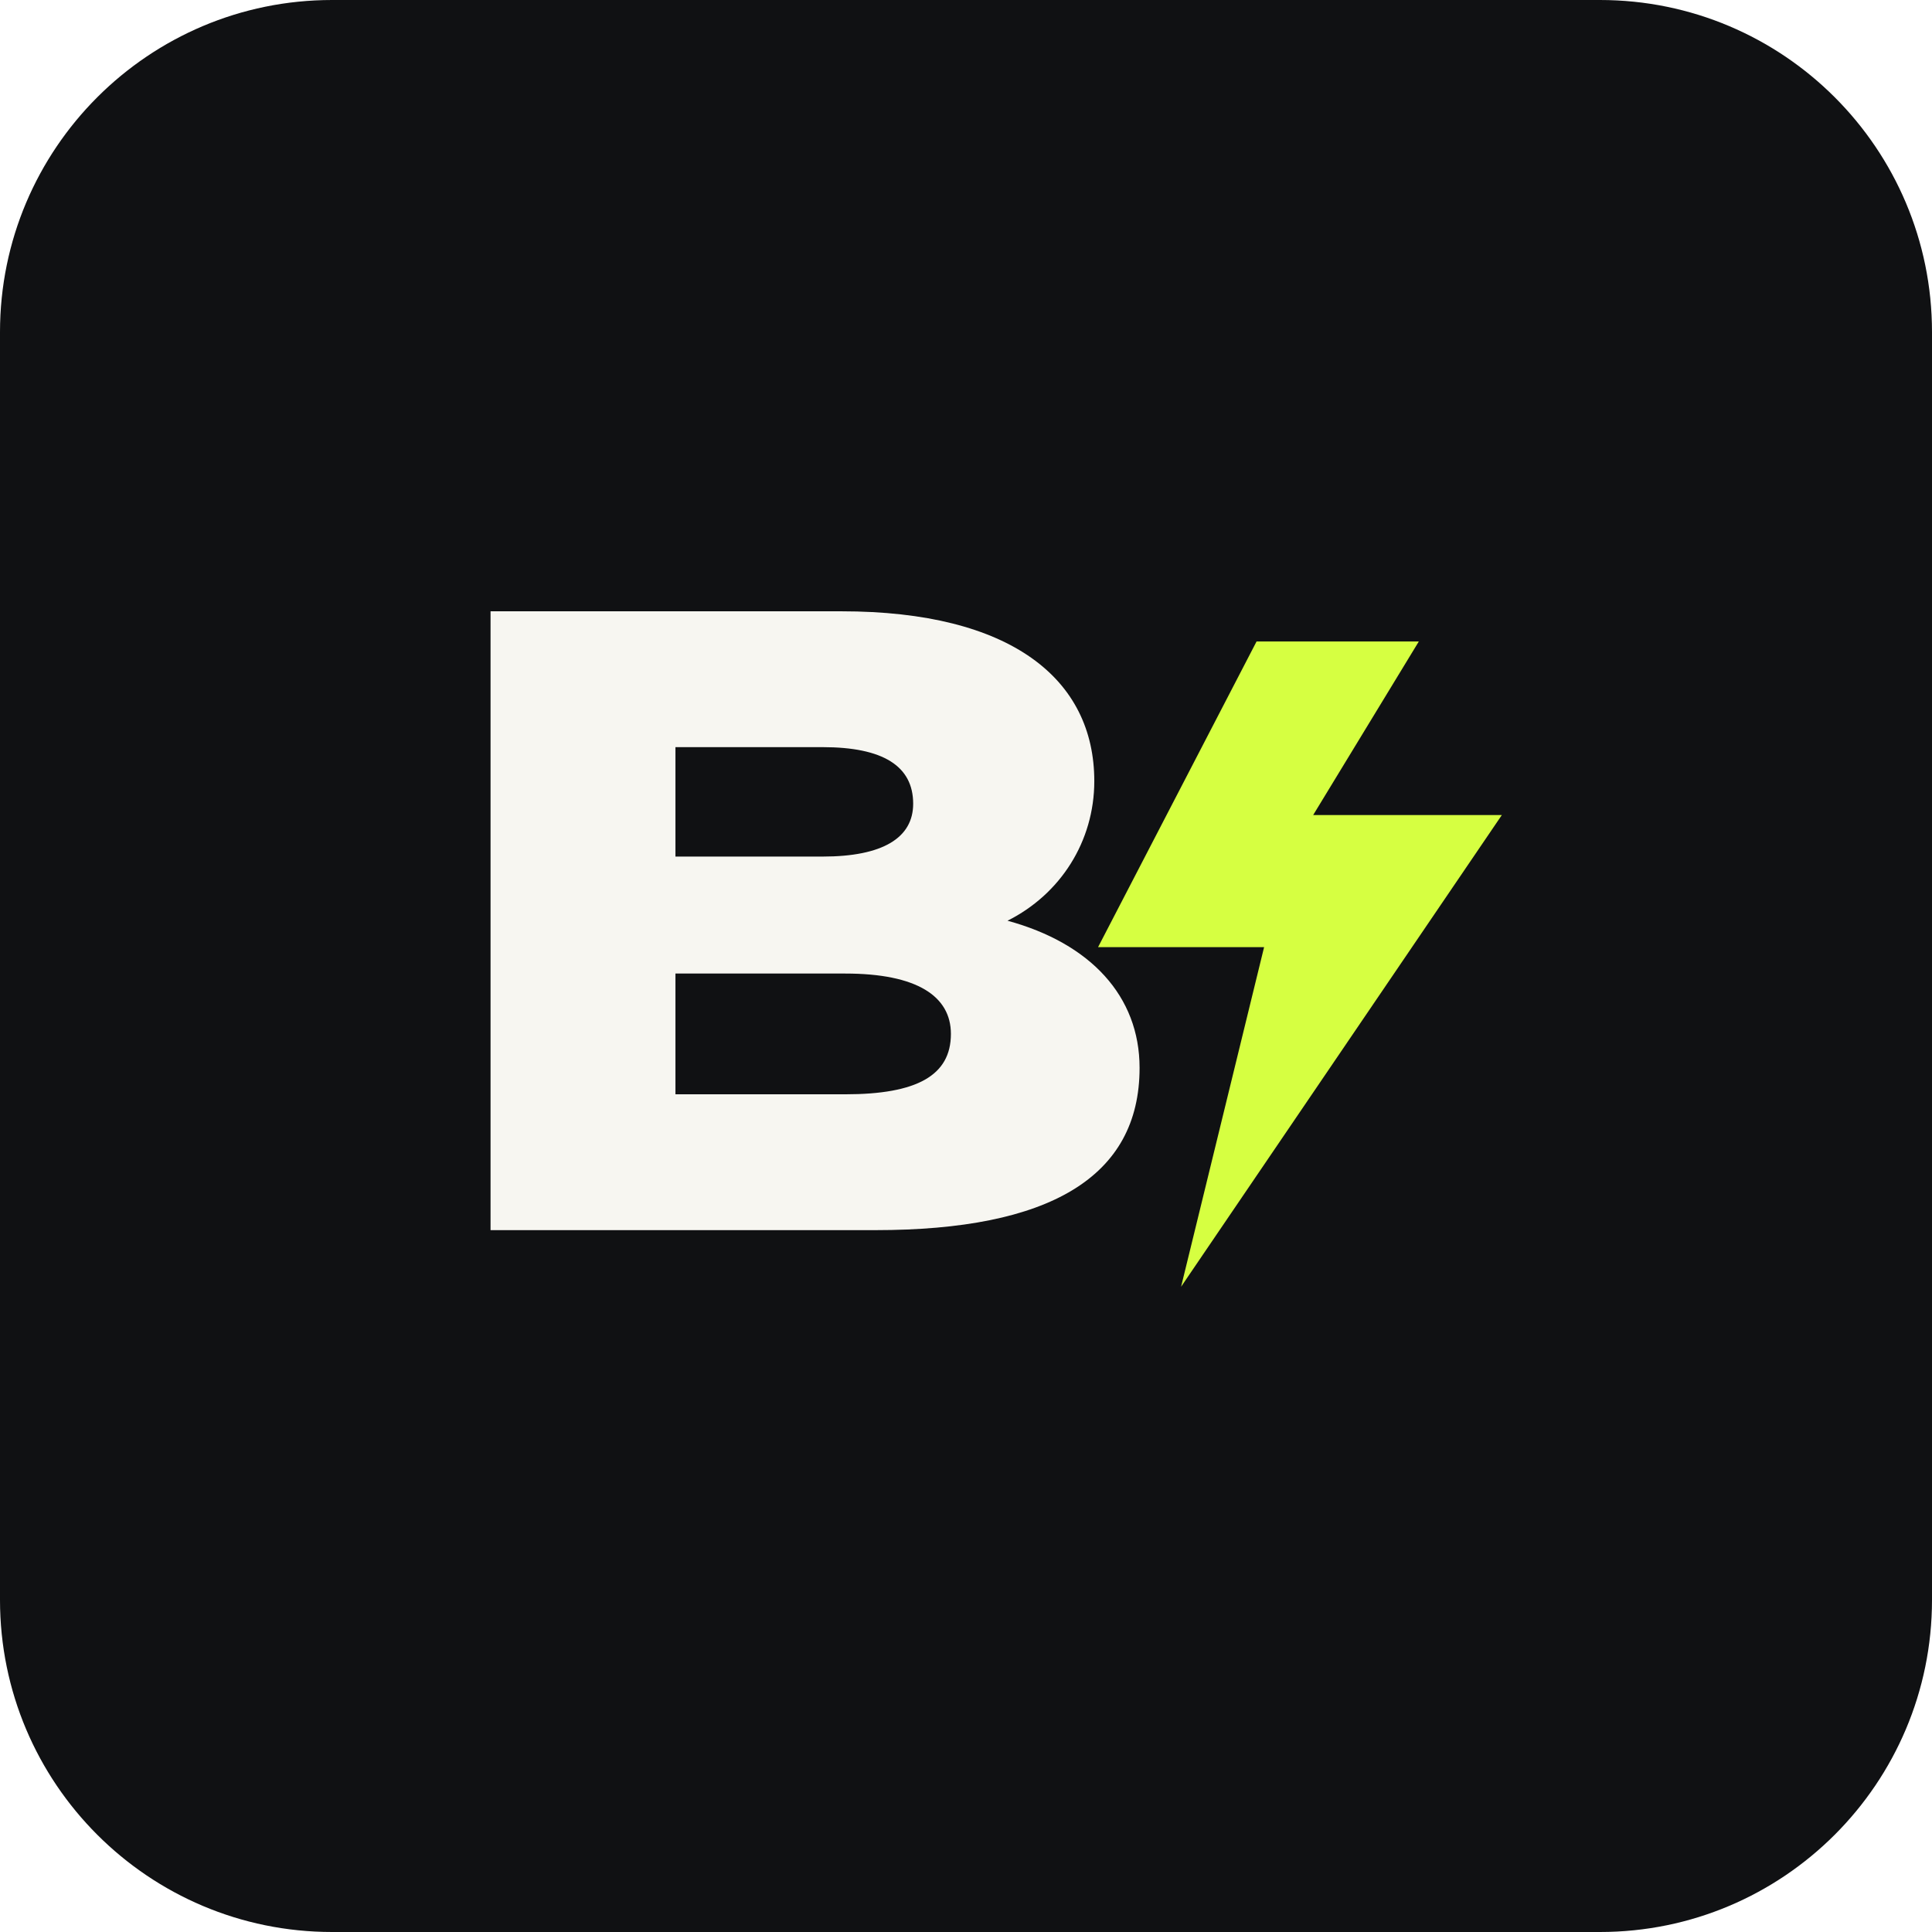
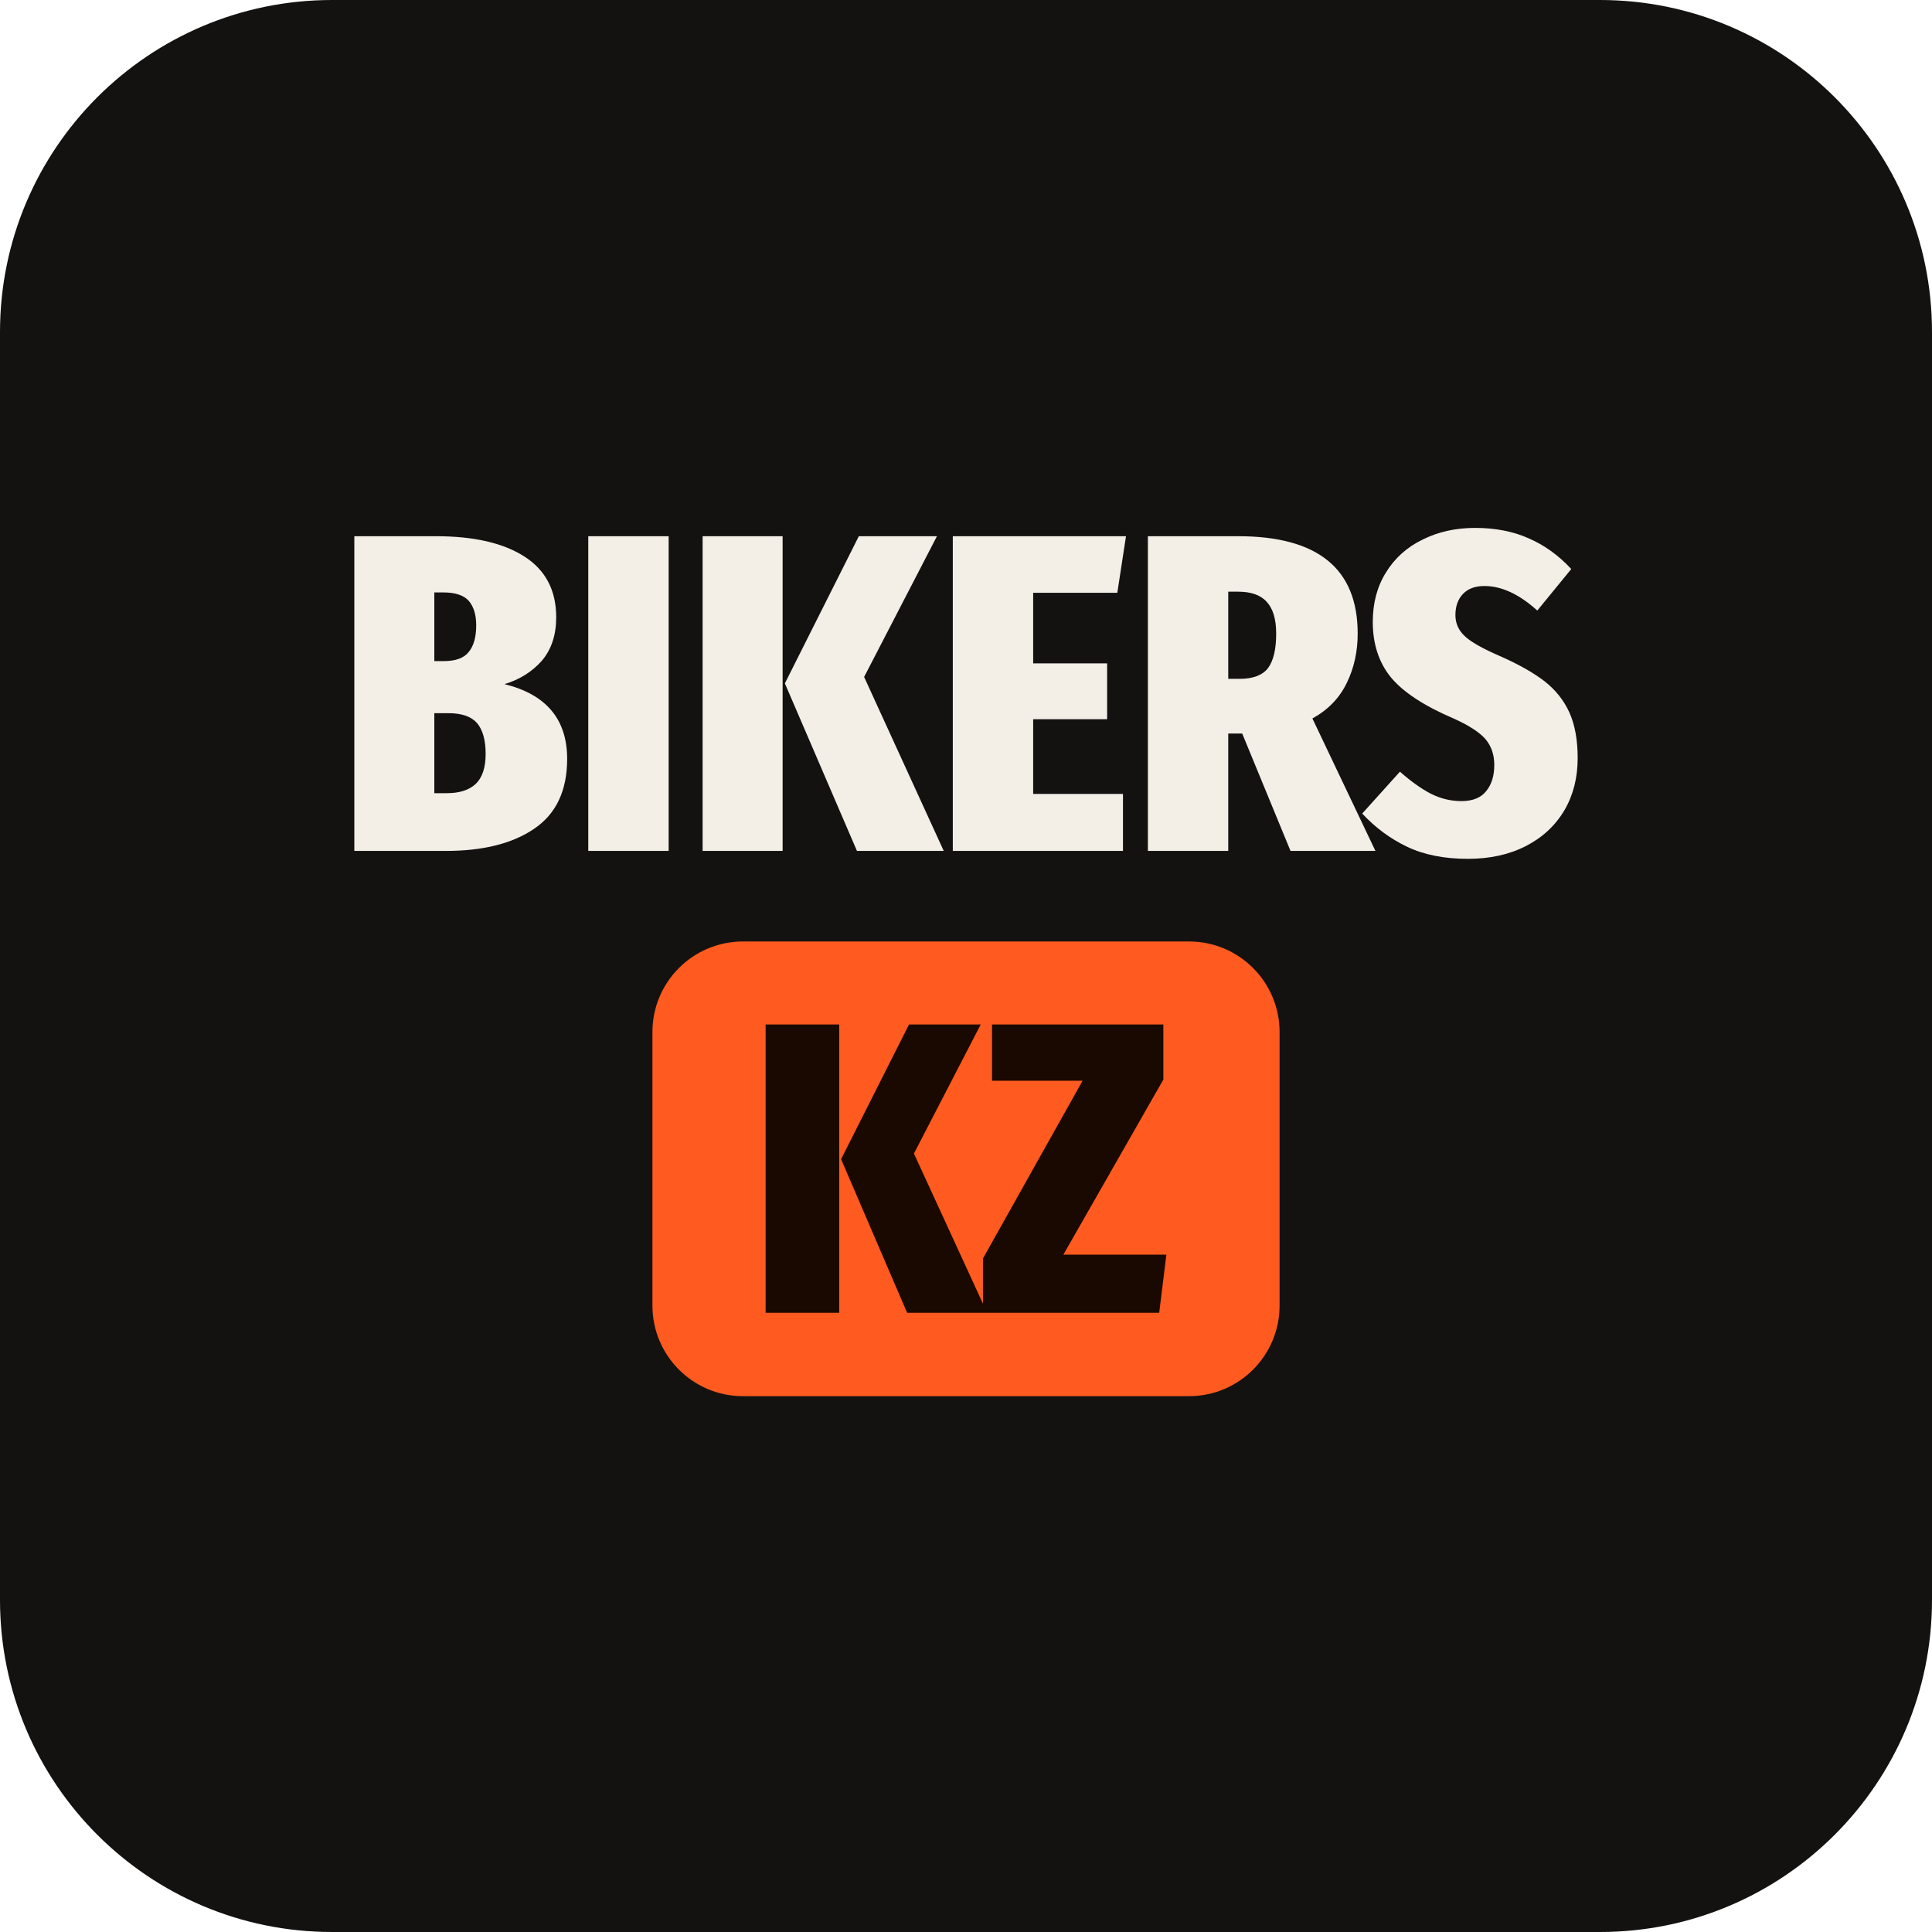
<svg xmlns="http://www.w3.org/2000/svg" width="512" height="512" viewBox="0 0 512 512">
-   <rect width="512" height="512" rx="88" fill="#101113" />
-   <path d="M130 326V162h93c45 0 67 18 67 45 0 16-9 30-23 37 22 6 35 20 35 39 0 29-24 43-70 43zm49-99h39c16 0 24-5 24-14 0-10-8-15-24-15h-39zm0 63h45c19 0 28-5 28-16 0-10-9-16-28-16h-45z" fill="#f7f6f1" />
-   <path d="m333 170-42 81h44l-22 90 85-125h-50l28-46z" fill="#d6ff41" />
+   <rect width="512" height="512" rx="88" fill="#131211" />
+   <path fill="#f3eee6" d="M150.3 201.1Q150.3 213.7 141.6 219.6Q133 225.5 118.2 225.5L93.9 225.5L93.9 142.1L115.5 142.1Q130.6 142.1 139 147.5Q147.4 152.9 147.4 163.6Q147.4 170.6 143.6 175.1Q139.7 179.5 133.7 181.3Q150.3 185.4 150.3 201.1ZM115.1 157L115.1 175.2L117.6 175.2Q122.3 175.2 124.2 172.8Q126.2 170.4 126.2 165.7Q126.2 161.5 124.2 159.2Q122.2 157 117.5 157L115.1 157ZM126 207.8Q128.7 205.3 128.7 199.8Q128.7 194.3 126.4 191.6Q124.1 189 118.8 189L115.1 189L115.1 210.2L118.4 210.2Q123.4 210.2 126 207.8ZM177.2 142.1L177.2 225.5L155.9 225.5L155.9 142.1L177.2 142.1ZM207.4 142.1L207.4 225.5L186.2 225.5L186.2 142.1L207.4 142.1ZM248.3 142.1L229 179.4L250.1 225.5L227.1 225.5L208 181.1L227.6 142.1L248.3 142.1ZM298.4 142.1L296.1 157.1L273.8 157.1L273.8 175.8L293.4 175.8L293.4 190.6L273.8 190.6L273.8 210.4L297.6 210.4L297.6 225.5L252.5 225.5L252.5 142.1L298.4 142.1ZM329.2 194.4L325.5 194.4L325.5 225.5L304.2 225.5L304.2 142.1L328.1 142.1Q359.8 142.1 359.8 167.9Q359.8 175.1 356.9 181Q354 187 347.8 190.4L364.5 225.5L342 225.5L329.2 194.4ZM325.5 179.9L328.5 179.9Q333.8 179.9 336 177.1Q338.2 174.2 338.2 167.9Q338.2 162.2 335.7 159.5Q333.3 156.8 328.1 156.8L325.5 156.8L325.5 179.9ZM405.2 142.7Q411.4 145.4 416.4 150.8L407.4 161.8Q400.2 155.3 393.4 155.3Q389.7 155.3 387.7 157.4Q385.7 159.5 385.7 163Q385.7 166.3 388.2 168.6Q390.6 170.9 397.8 174Q405 177.2 409.4 180.6Q413.7 184 415.9 188.8Q418.1 193.7 418.1 200.9Q418.1 208.7 414.6 214.7Q411 220.8 404.4 224.2Q397.8 227.6 389 227.6Q379.6 227.6 372.9 224.4Q366.2 221.2 361 215.6L371 204.5Q375.3 208.3 379.1 210.3Q383 212.3 387.3 212.3Q391.8 212.3 393.9 209.6Q396 207 396 202.7Q396 198.6 393.6 195.8Q391.2 193.1 385.2 190.4Q373.5 185.4 368.6 179.5Q363.8 173.6 363.8 164.8Q363.8 157.3 367.3 151.7Q370.8 146 377 143Q383.2 139.9 390.9 139.9Q399 139.9 405.2 142.7Z" />
+   <rect x="172.9" y="249.5" width="166.2" height="120.5" rx="24" fill="#ff5a1f" />
+   <path fill="#1a0900" d="M222.4 271.5L222.4 347.9L202.9 347.9L202.9 271.5L222.4 271.5ZM259.9 271.5L242.2 305.7L261.6 347.9L240.4 347.9L222.9 307.2L240.9 271.5L259.9 271.5ZM308.3 271.5L308.3 286.1L281.8 332.5L309.1 332.5L307.2 347.9L260.5 347.9L260.5 333.5L286.9 286.4L262.9 286.4L262.9 271.5L308.3 271.5Z" />
</svg>
